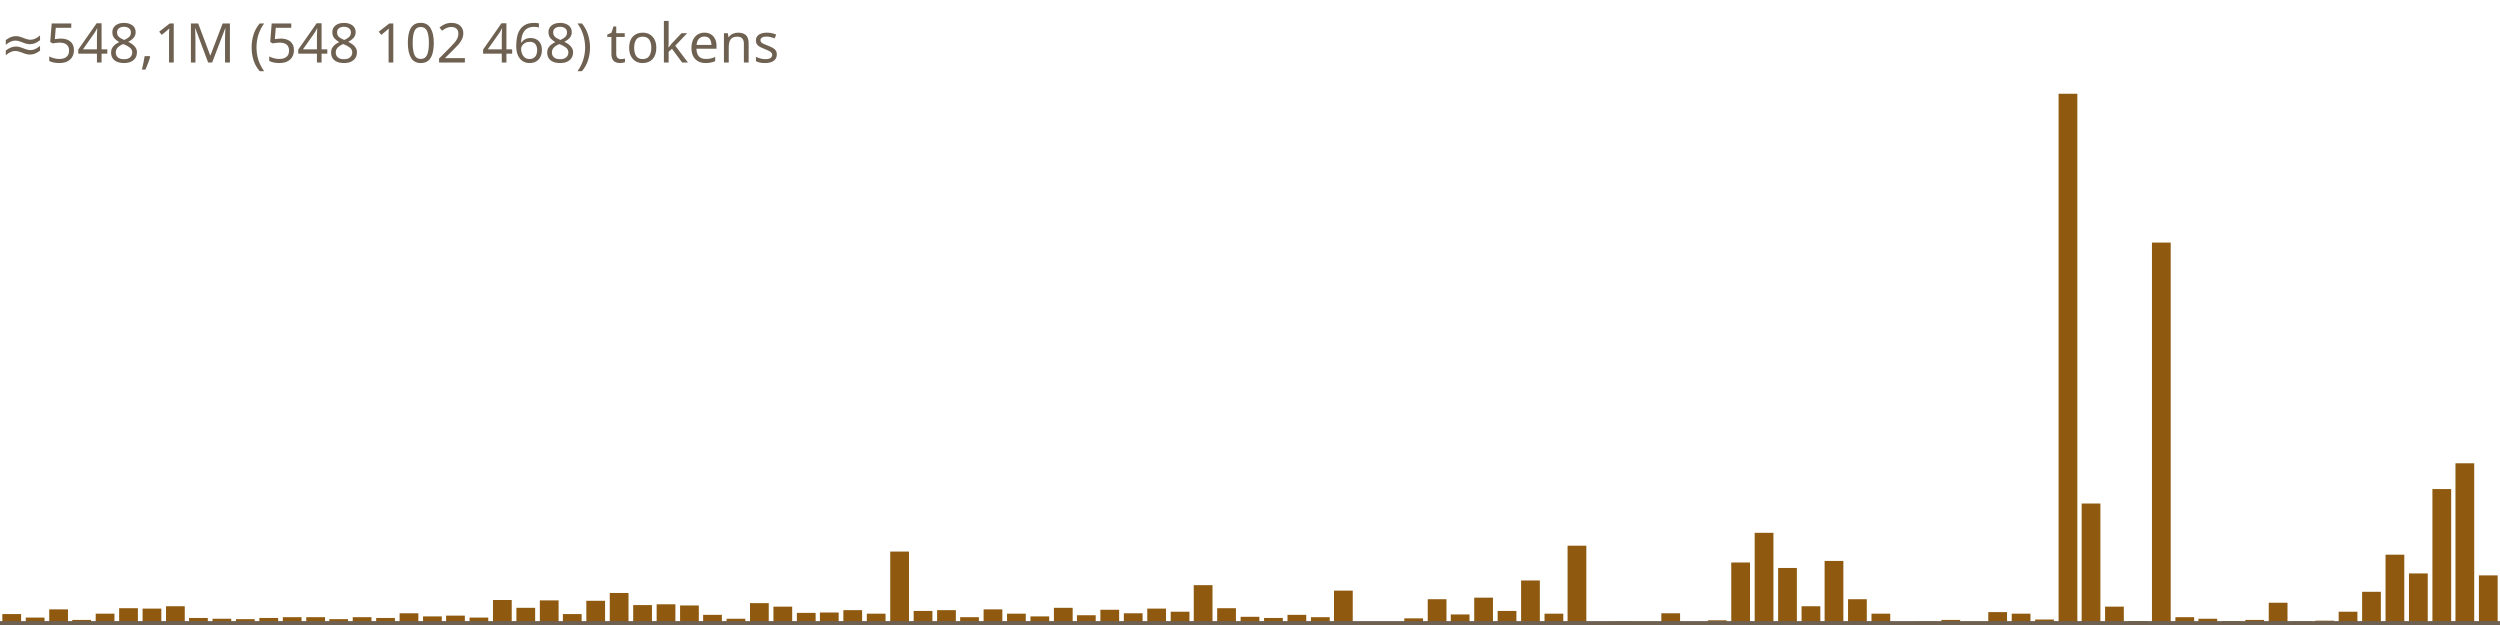
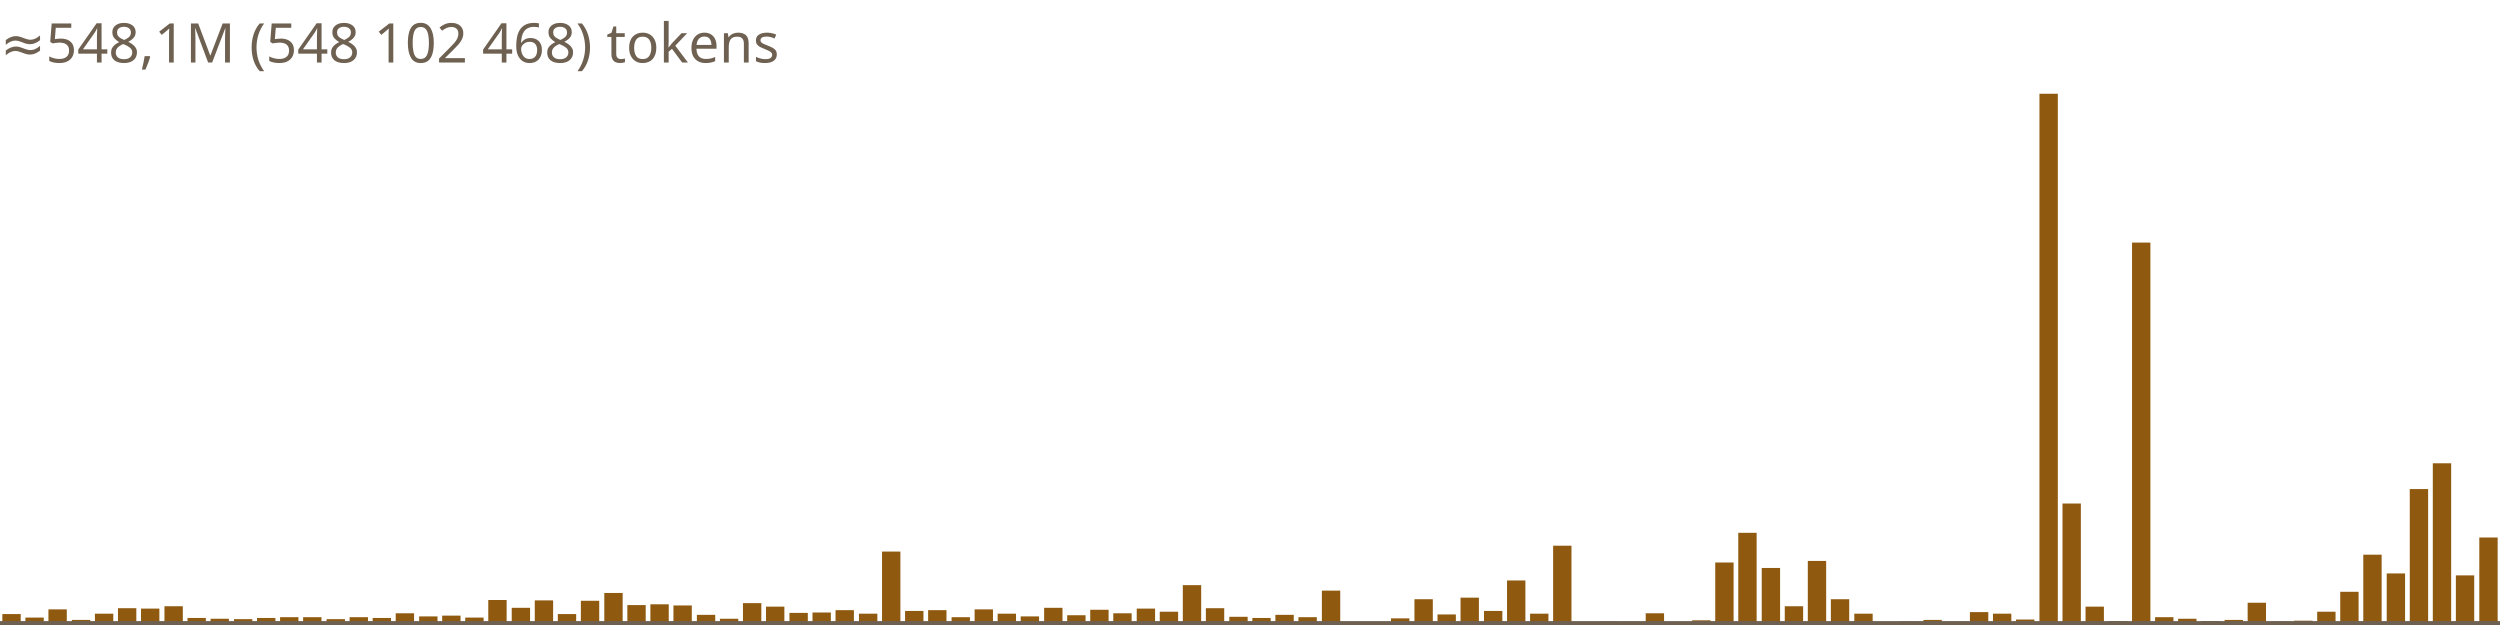
<svg xmlns="http://www.w3.org/2000/svg" viewBox="0 0 640 160">
  <text x="0" y="16" font-family="system-ui,sans-serif" font-size="14" fill="#6e6151">≈548,1M (548 102 468) tokens</text>
-   <rect class="barre" x="0.6" y="157.2" width="4.8" height="2.8" fill="#8f5a0f" />
-   <rect class="barre" x="6.6" y="158.1" width="4.8" height="1.9" fill="#8f5a0f" />
-   <rect class="barre" x="12.6" y="156.0" width="4.8" height="4.0" fill="#8f5a0f" />
-   <rect class="barre" x="18.5" y="158.7" width="4.8" height="1.3" fill="#8f5a0f" />
-   <rect class="barre" x="24.5" y="157.1" width="4.8" height="2.9" fill="#8f5a0f" />
-   <rect class="barre" x="30.5" y="155.7" width="4.8" height="4.3" fill="#8f5a0f" />
-   <rect class="barre" x="36.5" y="155.8" width="4.8" height="4.2" fill="#8f5a0f" />
-   <rect class="barre" x="42.5" y="155.2" width="4.8" height="4.8" fill="#8f5a0f" />
-   <rect class="barre" x="48.4" y="158.2" width="4.8" height="1.8" fill="#8f5a0f" />
-   <rect class="barre" x="54.4" y="158.4" width="4.8" height="1.6" fill="#8f5a0f" />
-   <rect class="barre" x="60.4" y="158.5" width="4.8" height="1.5" fill="#8f5a0f" />
-   <rect class="barre" x="66.4" y="158.2" width="4.8" height="1.8" fill="#8f5a0f" />
-   <rect class="barre" x="72.4" y="158.0" width="4.8" height="2.0" fill="#8f5a0f" />
-   <rect class="barre" x="78.4" y="158.0" width="4.8" height="2.0" fill="#8f5a0f" />
-   <rect class="barre" x="84.3" y="158.5" width="4.8" height="1.5" fill="#8f5a0f" />
-   <rect class="barre" x="90.3" y="158.0" width="4.8" height="2.0" fill="#8f5a0f" />
-   <rect class="barre" x="96.3" y="158.2" width="4.8" height="1.8" fill="#8f5a0f" />
-   <rect class="barre" x="102.3" y="157.0" width="4.8" height="3.0" fill="#8f5a0f" />
-   <rect class="barre" x="108.3" y="157.8" width="4.8" height="2.2" fill="#8f5a0f" />
-   <rect class="barre" x="114.2" y="157.6" width="4.8" height="2.4" fill="#8f5a0f" />
-   <rect class="barre" x="120.2" y="158.1" width="4.8" height="1.9" fill="#8f5a0f" />
-   <rect class="barre" x="126.2" y="153.6" width="4.8" height="6.4" fill="#8f5a0f" />
-   <rect class="barre" x="132.2" y="155.6" width="4.8" height="4.4" fill="#8f5a0f" />
-   <rect class="barre" x="138.2" y="153.7" width="4.8" height="6.3" fill="#8f5a0f" />
-   <rect class="barre" x="144.1" y="157.2" width="4.8" height="2.8" fill="#8f5a0f" />
-   <rect class="barre" x="150.1" y="153.8" width="4.8" height="6.2" fill="#8f5a0f" />
-   <rect class="barre" x="156.1" y="151.8" width="4.8" height="8.2" fill="#8f5a0f" />
-   <rect class="barre" x="162.1" y="154.9" width="4.8" height="5.1" fill="#8f5a0f" />
-   <rect class="barre" x="168.1" y="154.7" width="4.8" height="5.3" fill="#8f5a0f" />
-   <rect class="barre" x="174.1" y="155.0" width="4.8" height="5.0" fill="#8f5a0f" />
-   <rect class="barre" x="180.0" y="157.4" width="4.8" height="2.6" fill="#8f5a0f" />
-   <rect class="barre" x="186.0" y="158.4" width="4.8" height="1.6" fill="#8f5a0f" />
-   <rect class="barre" x="192.0" y="154.4" width="4.8" height="5.6" fill="#8f5a0f" />
-   <rect class="barre" x="198.0" y="155.3" width="4.8" height="4.7" fill="#8f5a0f" />
-   <rect class="barre" x="204.0" y="156.9" width="4.8" height="3.1" fill="#8f5a0f" />
-   <rect class="barre" x="209.9" y="156.8" width="4.8" height="3.2" fill="#8f5a0f" />
-   <rect class="barre" x="215.9" y="156.2" width="4.8" height="3.8" fill="#8f5a0f" />
-   <rect class="barre" x="221.9" y="157.1" width="4.8" height="2.9" fill="#8f5a0f" />
-   <rect class="barre" x="227.9" y="141.2" width="4.8" height="18.8" fill="#8f5a0f" />
-   <rect class="barre" x="233.9" y="156.4" width="4.8" height="3.6" fill="#8f5a0f" />
-   <rect class="barre" x="239.9" y="156.2" width="4.8" height="3.8" fill="#8f5a0f" />
-   <rect class="barre" x="245.8" y="158.0" width="4.8" height="2.0" fill="#8f5a0f" />
-   <rect class="barre" x="251.8" y="156.0" width="4.8" height="4.0" fill="#8f5a0f" />
-   <rect class="barre" x="257.8" y="157.1" width="4.8" height="2.9" fill="#8f5a0f" />
-   <rect class="barre" x="263.8" y="157.8" width="4.8" height="2.2" fill="#8f5a0f" />
-   <rect class="barre" x="269.8" y="155.6" width="4.8" height="4.4" fill="#8f5a0f" />
-   <rect class="barre" x="275.7" y="157.5" width="4.8" height="2.5" fill="#8f5a0f" />
-   <rect class="barre" x="281.7" y="156.1" width="4.8" height="3.9" fill="#8f5a0f" />
-   <rect class="barre" x="287.7" y="157.0" width="4.8" height="3.0" fill="#8f5a0f" />
-   <rect class="barre" x="293.7" y="155.8" width="4.8" height="4.2" fill="#8f5a0f" />
-   <rect class="barre" x="299.7" y="156.6" width="4.8" height="3.4" fill="#8f5a0f" />
-   <rect class="barre" x="305.6" y="149.8" width="4.8" height="10.2" fill="#8f5a0f" />
-   <rect class="barre" x="311.6" y="155.7" width="4.8" height="4.3" fill="#8f5a0f" />
-   <rect class="barre" x="317.6" y="157.9" width="4.8" height="2.1" fill="#8f5a0f" />
-   <rect class="barre" x="323.6" y="158.2" width="4.8" height="1.8" fill="#8f5a0f" />
-   <rect class="barre" x="329.6" y="157.4" width="4.8" height="2.6" fill="#8f5a0f" />
-   <rect class="barre" x="335.6" y="158.0" width="4.8" height="2.0" fill="#8f5a0f" />
-   <rect class="barre" x="341.5" y="151.2" width="4.8" height="8.8" fill="#8f5a0f" />
-   <rect class="barre" x="347.5" y="159.6" width="4.8" height="0.4" fill="#8f5a0f" />
-   <rect class="barre" x="353.5" y="159.5" width="4.8" height="0.5" fill="#8f5a0f" />
-   <rect class="barre" x="359.5" y="158.3" width="4.8" height="1.7" fill="#8f5a0f" />
-   <rect class="barre" x="365.5" y="153.4" width="4.8" height="6.6" fill="#8f5a0f" />
-   <rect class="barre" x="371.4" y="157.3" width="4.8" height="2.7" fill="#8f5a0f" />
-   <rect class="barre" x="377.4" y="153.0" width="4.8" height="7.0" fill="#8f5a0f" />
-   <rect class="barre" x="383.4" y="156.4" width="4.8" height="3.6" fill="#8f5a0f" />
-   <rect class="barre" x="389.4" y="148.6" width="4.8" height="11.4" fill="#8f5a0f" />
-   <rect class="barre" x="395.4" y="157.1" width="4.8" height="2.9" fill="#8f5a0f" />
-   <rect class="barre" x="401.3" y="139.7" width="4.8" height="20.3" fill="#8f5a0f" />
-   <rect class="barre" x="407.3" y="159.3" width="4.8" height="0.7" fill="#8f5a0f" />
-   <rect class="barre" x="413.3" y="159.1" width="4.8" height="0.9" fill="#8f5a0f" />
-   <rect class="barre" x="419.3" y="159.2" width="4.8" height="0.8" fill="#8f5a0f" />
-   <rect class="barre" x="425.3" y="157.0" width="4.8" height="3.0" fill="#8f5a0f" />
-   <rect class="barre" x="431.3" y="159.3" width="4.8" height="0.7" fill="#8f5a0f" />
-   <rect class="barre" x="437.2" y="158.8" width="4.8" height="1.2" fill="#8f5a0f" />
-   <rect class="barre" x="443.2" y="144.0" width="4.8" height="16.0" fill="#8f5a0f" />
-   <rect class="barre" x="449.2" y="136.4" width="4.8" height="23.6" fill="#8f5a0f" />
-   <rect class="barre" x="455.2" y="145.4" width="4.8" height="14.6" fill="#8f5a0f" />
-   <rect class="barre" x="461.2" y="155.2" width="4.8" height="4.8" fill="#8f5a0f" />
-   <rect class="barre" x="467.1" y="143.6" width="4.8" height="16.4" fill="#8f5a0f" />
-   <rect class="barre" x="473.1" y="153.4" width="4.8" height="6.6" fill="#8f5a0f" />
-   <rect class="barre" x="479.1" y="157.1" width="4.8" height="2.9" fill="#8f5a0f" />
-   <rect class="barre" x="485.1" y="159.3" width="4.8" height="0.7" fill="#8f5a0f" />
-   <rect class="barre" x="491.1" y="159.1" width="4.8" height="0.9" fill="#8f5a0f" />
-   <rect class="barre" x="497.0" y="158.7" width="4.8" height="1.3" fill="#8f5a0f" />
-   <rect class="barre" x="503.0" y="159.2" width="4.8" height="0.8" fill="#8f5a0f" />
-   <rect class="barre" x="509.0" y="156.7" width="4.8" height="3.3" fill="#8f5a0f" />
-   <rect class="barre" x="515.0" y="157.1" width="4.8" height="2.9" fill="#8f5a0f" />
-   <rect class="barre" x="521.0" y="158.6" width="4.8" height="1.4" fill="#8f5a0f" />
-   <rect class="barre" x="527.0" y="24.0" width="4.8" height="136.0" fill="#8f5a0f" />
-   <rect class="barre" x="532.9" y="128.9" width="4.8" height="31.1" fill="#8f5a0f" />
-   <rect class="barre" x="538.9" y="155.3" width="4.8" height="4.7" fill="#8f5a0f" />
-   <rect class="barre" x="544.9" y="159.0" width="4.8" height="1.0" fill="#8f5a0f" />
-   <rect class="barre" x="550.9" y="62.1" width="4.8" height="97.9" fill="#8f5a0f" />
-   <rect class="barre" x="556.9" y="158.0" width="4.8" height="2.0" fill="#8f5a0f" />
-   <rect class="barre" x="562.8" y="158.4" width="4.8" height="1.6" fill="#8f5a0f" />
-   <rect class="barre" x="568.8" y="159.0" width="4.8" height="1.0" fill="#8f5a0f" />
-   <rect class="barre" x="574.8" y="158.7" width="4.8" height="1.3" fill="#8f5a0f" />
-   <rect class="barre" x="580.8" y="154.3" width="4.8" height="5.7" fill="#8f5a0f" />
-   <rect class="barre" x="586.8" y="159.1" width="4.8" height="0.9" fill="#8f5a0f" />
-   <rect class="barre" x="592.7" y="158.9" width="4.8" height="1.1" fill="#8f5a0f" />
-   <rect class="barre" x="598.7" y="156.6" width="4.8" height="3.4" fill="#8f5a0f" />
-   <rect class="barre" x="604.7" y="151.5" width="4.8" height="8.5" fill="#8f5a0f" />
-   <rect class="barre" x="610.7" y="142.0" width="4.8" height="18.0" fill="#8f5a0f" />
-   <rect class="barre" x="616.7" y="146.8" width="4.8" height="13.2" fill="#8f5a0f" />
-   <rect class="barre" x="622.7" y="125.2" width="4.8" height="34.8" fill="#8f5a0f" />
-   <rect class="barre" x="628.6" y="118.6" width="4.8" height="41.4" fill="#8f5a0f" />
-   <rect class="barre" x="634.6" y="147.3" width="4.8" height="12.7" fill="#8f5a0f" />
+   <rect class="barre" x="0.6" y="157.2" width="4.7" height="2.8" fill="#8f5a0f" />
+   <rect class="barre" x="6.5" y="158.1" width="4.7" height="1.9" fill="#8f5a0f" />
+   <rect class="barre" x="12.4" y="156.0" width="4.7" height="4.0" fill="#8f5a0f" />
+   <rect class="barre" x="18.4" y="158.7" width="4.7" height="1.3" fill="#8f5a0f" />
+   <rect class="barre" x="24.3" y="157.1" width="4.7" height="2.9" fill="#8f5a0f" />
+   <rect class="barre" x="30.2" y="155.7" width="4.7" height="4.3" fill="#8f5a0f" />
+   <rect class="barre" x="36.1" y="155.8" width="4.7" height="4.2" fill="#8f5a0f" />
+   <rect class="barre" x="42.1" y="155.2" width="4.7" height="4.8" fill="#8f5a0f" />
+   <rect class="barre" x="48.0" y="158.2" width="4.7" height="1.8" fill="#8f5a0f" />
+   <rect class="barre" x="53.9" y="158.4" width="4.7" height="1.6" fill="#8f5a0f" />
+   <rect class="barre" x="59.9" y="158.5" width="4.7" height="1.5" fill="#8f5a0f" />
+   <rect class="barre" x="65.8" y="158.2" width="4.7" height="1.8" fill="#8f5a0f" />
+   <rect class="barre" x="71.7" y="158.0" width="4.7" height="2.0" fill="#8f5a0f" />
+   <rect class="barre" x="77.6" y="158.0" width="4.7" height="2.0" fill="#8f5a0f" />
+   <rect class="barre" x="83.6" y="158.5" width="4.7" height="1.5" fill="#8f5a0f" />
+   <rect class="barre" x="89.5" y="158.0" width="4.7" height="2.0" fill="#8f5a0f" />
+   <rect class="barre" x="95.4" y="158.2" width="4.7" height="1.8" fill="#8f5a0f" />
+   <rect class="barre" x="101.3" y="157.0" width="4.7" height="3.0" fill="#8f5a0f" />
+   <rect class="barre" x="107.3" y="157.8" width="4.7" height="2.2" fill="#8f5a0f" />
+   <rect class="barre" x="113.2" y="157.6" width="4.7" height="2.4" fill="#8f5a0f" />
+   <rect class="barre" x="119.1" y="158.1" width="4.7" height="1.9" fill="#8f5a0f" />
+   <rect class="barre" x="125.0" y="153.6" width="4.7" height="6.4" fill="#8f5a0f" />
+   <rect class="barre" x="131.0" y="155.6" width="4.7" height="4.4" fill="#8f5a0f" />
+   <rect class="barre" x="136.9" y="153.7" width="4.7" height="6.3" fill="#8f5a0f" />
+   <rect class="barre" x="142.8" y="157.2" width="4.7" height="2.8" fill="#8f5a0f" />
+   <rect class="barre" x="148.7" y="153.8" width="4.7" height="6.2" fill="#8f5a0f" />
+   <rect class="barre" x="154.7" y="151.8" width="4.7" height="8.2" fill="#8f5a0f" />
+   <rect class="barre" x="160.6" y="154.9" width="4.7" height="5.1" fill="#8f5a0f" />
+   <rect class="barre" x="166.5" y="154.7" width="4.7" height="5.3" fill="#8f5a0f" />
+   <rect class="barre" x="172.4" y="155.0" width="4.7" height="5.0" fill="#8f5a0f" />
+   <rect class="barre" x="178.4" y="157.4" width="4.7" height="2.6" fill="#8f5a0f" />
+   <rect class="barre" x="184.3" y="158.4" width="4.7" height="1.6" fill="#8f5a0f" />
+   <rect class="barre" x="190.2" y="154.4" width="4.7" height="5.6" fill="#8f5a0f" />
+   <rect class="barre" x="196.1" y="155.3" width="4.7" height="4.7" fill="#8f5a0f" />
+   <rect class="barre" x="202.1" y="156.9" width="4.7" height="3.1" fill="#8f5a0f" />
+   <rect class="barre" x="208.0" y="156.8" width="4.7" height="3.2" fill="#8f5a0f" />
+   <rect class="barre" x="213.9" y="156.2" width="4.7" height="3.8" fill="#8f5a0f" />
+   <rect class="barre" x="219.9" y="157.1" width="4.7" height="2.9" fill="#8f5a0f" />
+   <rect class="barre" x="225.8" y="141.2" width="4.7" height="18.8" fill="#8f5a0f" />
+   <rect class="barre" x="231.7" y="156.4" width="4.7" height="3.6" fill="#8f5a0f" />
+   <rect class="barre" x="237.6" y="156.2" width="4.7" height="3.8" fill="#8f5a0f" />
+   <rect class="barre" x="243.6" y="158.0" width="4.7" height="2.0" fill="#8f5a0f" />
+   <rect class="barre" x="249.5" y="156.0" width="4.7" height="4.0" fill="#8f5a0f" />
+   <rect class="barre" x="255.4" y="157.1" width="4.7" height="2.9" fill="#8f5a0f" />
+   <rect class="barre" x="261.3" y="157.8" width="4.7" height="2.2" fill="#8f5a0f" />
+   <rect class="barre" x="267.3" y="155.6" width="4.7" height="4.4" fill="#8f5a0f" />
+   <rect class="barre" x="273.2" y="157.5" width="4.7" height="2.5" fill="#8f5a0f" />
+   <rect class="barre" x="279.1" y="156.1" width="4.7" height="3.9" fill="#8f5a0f" />
+   <rect class="barre" x="285.0" y="157.0" width="4.7" height="3.0" fill="#8f5a0f" />
+   <rect class="barre" x="291.0" y="155.8" width="4.7" height="4.2" fill="#8f5a0f" />
+   <rect class="barre" x="296.9" y="156.6" width="4.7" height="3.4" fill="#8f5a0f" />
+   <rect class="barre" x="302.8" y="149.8" width="4.7" height="10.2" fill="#8f5a0f" />
+   <rect class="barre" x="308.7" y="155.7" width="4.7" height="4.3" fill="#8f5a0f" />
+   <rect class="barre" x="314.7" y="157.9" width="4.7" height="2.1" fill="#8f5a0f" />
+   <rect class="barre" x="320.6" y="158.2" width="4.7" height="1.8" fill="#8f5a0f" />
+   <rect class="barre" x="326.5" y="157.4" width="4.7" height="2.6" fill="#8f5a0f" />
+   <rect class="barre" x="332.4" y="158.0" width="4.7" height="2.0" fill="#8f5a0f" />
+   <rect class="barre" x="338.4" y="151.2" width="4.7" height="8.8" fill="#8f5a0f" />
+   <rect class="barre" x="344.3" y="159.6" width="4.7" height="0.4" fill="#8f5a0f" />
+   <rect class="barre" x="350.2" y="159.5" width="4.7" height="0.5" fill="#8f5a0f" />
+   <rect class="barre" x="356.1" y="158.3" width="4.7" height="1.7" fill="#8f5a0f" />
+   <rect class="barre" x="362.1" y="153.4" width="4.7" height="6.6" fill="#8f5a0f" />
+   <rect class="barre" x="368.0" y="157.3" width="4.7" height="2.7" fill="#8f5a0f" />
+   <rect class="barre" x="373.9" y="153.0" width="4.7" height="7.0" fill="#8f5a0f" />
+   <rect class="barre" x="379.9" y="156.4" width="4.7" height="3.6" fill="#8f5a0f" />
+   <rect class="barre" x="385.8" y="148.6" width="4.7" height="11.4" fill="#8f5a0f" />
+   <rect class="barre" x="391.7" y="157.1" width="4.7" height="2.9" fill="#8f5a0f" />
+   <rect class="barre" x="397.6" y="139.7" width="4.7" height="20.3" fill="#8f5a0f" />
+   <rect class="barre" x="403.6" y="159.3" width="4.7" height="0.7" fill="#8f5a0f" />
+   <rect class="barre" x="409.5" y="159.1" width="4.7" height="0.9" fill="#8f5a0f" />
+   <rect class="barre" x="415.4" y="159.2" width="4.7" height="0.8" fill="#8f5a0f" />
+   <rect class="barre" x="421.3" y="157.0" width="4.7" height="3.0" fill="#8f5a0f" />
+   <rect class="barre" x="427.3" y="159.3" width="4.7" height="0.7" fill="#8f5a0f" />
+   <rect class="barre" x="433.2" y="158.8" width="4.7" height="1.2" fill="#8f5a0f" />
+   <rect class="barre" x="439.1" y="144.0" width="4.7" height="16.0" fill="#8f5a0f" />
+   <rect class="barre" x="445.0" y="136.4" width="4.7" height="23.6" fill="#8f5a0f" />
+   <rect class="barre" x="451.0" y="145.4" width="4.7" height="14.6" fill="#8f5a0f" />
+   <rect class="barre" x="456.9" y="155.2" width="4.7" height="4.8" fill="#8f5a0f" />
+   <rect class="barre" x="462.8" y="143.6" width="4.7" height="16.4" fill="#8f5a0f" />
+   <rect class="barre" x="468.7" y="153.4" width="4.7" height="6.6" fill="#8f5a0f" />
+   <rect class="barre" x="474.7" y="157.1" width="4.7" height="2.9" fill="#8f5a0f" />
+   <rect class="barre" x="480.6" y="159.3" width="4.7" height="0.7" fill="#8f5a0f" />
+   <rect class="barre" x="486.5" y="159.1" width="4.7" height="0.9" fill="#8f5a0f" />
+   <rect class="barre" x="492.4" y="158.7" width="4.7" height="1.3" fill="#8f5a0f" />
+   <rect class="barre" x="498.4" y="159.2" width="4.7" height="0.8" fill="#8f5a0f" />
+   <rect class="barre" x="504.3" y="156.7" width="4.7" height="3.3" fill="#8f5a0f" />
+   <rect class="barre" x="510.2" y="157.1" width="4.7" height="2.9" fill="#8f5a0f" />
+   <rect class="barre" x="516.1" y="158.6" width="4.7" height="1.4" fill="#8f5a0f" />
+   <rect class="barre" x="522.1" y="24.0" width="4.7" height="136.0" fill="#8f5a0f" />
+   <rect class="barre" x="528.0" y="128.9" width="4.7" height="31.1" fill="#8f5a0f" />
+   <rect class="barre" x="533.9" y="155.3" width="4.7" height="4.7" fill="#8f5a0f" />
+   <rect class="barre" x="539.9" y="159.0" width="4.7" height="1.0" fill="#8f5a0f" />
+   <rect class="barre" x="545.8" y="62.1" width="4.7" height="97.9" fill="#8f5a0f" />
+   <rect class="barre" x="551.7" y="158.0" width="4.7" height="2.0" fill="#8f5a0f" />
+   <rect class="barre" x="557.6" y="158.4" width="4.7" height="1.6" fill="#8f5a0f" />
+   <rect class="barre" x="563.6" y="159.0" width="4.7" height="1.0" fill="#8f5a0f" />
+   <rect class="barre" x="569.5" y="158.7" width="4.7" height="1.3" fill="#8f5a0f" />
+   <rect class="barre" x="575.4" y="154.3" width="4.7" height="5.7" fill="#8f5a0f" />
+   <rect class="barre" x="581.3" y="159.1" width="4.7" height="0.9" fill="#8f5a0f" />
+   <rect class="barre" x="587.3" y="158.9" width="4.7" height="1.1" fill="#8f5a0f" />
+   <rect class="barre" x="593.2" y="156.6" width="4.7" height="3.4" fill="#8f5a0f" />
+   <rect class="barre" x="599.1" y="151.5" width="4.7" height="8.5" fill="#8f5a0f" />
+   <rect class="barre" x="605.0" y="142.0" width="4.7" height="18.0" fill="#8f5a0f" />
+   <rect class="barre" x="611.0" y="146.8" width="4.7" height="13.2" fill="#8f5a0f" />
+   <rect class="barre" x="616.9" y="125.2" width="4.7" height="34.8" fill="#8f5a0f" />
+   <rect class="barre" x="622.8" y="118.6" width="4.7" height="41.4" fill="#8f5a0f" />
+   <rect class="barre" x="628.7" y="147.3" width="4.7" height="12.7" fill="#8f5a0f" />
+   <rect class="barre" x="634.7" y="137.6" width="4.7" height="22.4" fill="#8f5a0f" />
  <rect x="0" y="159" width="640" height="1" fill="#6e6151" />
</svg>
